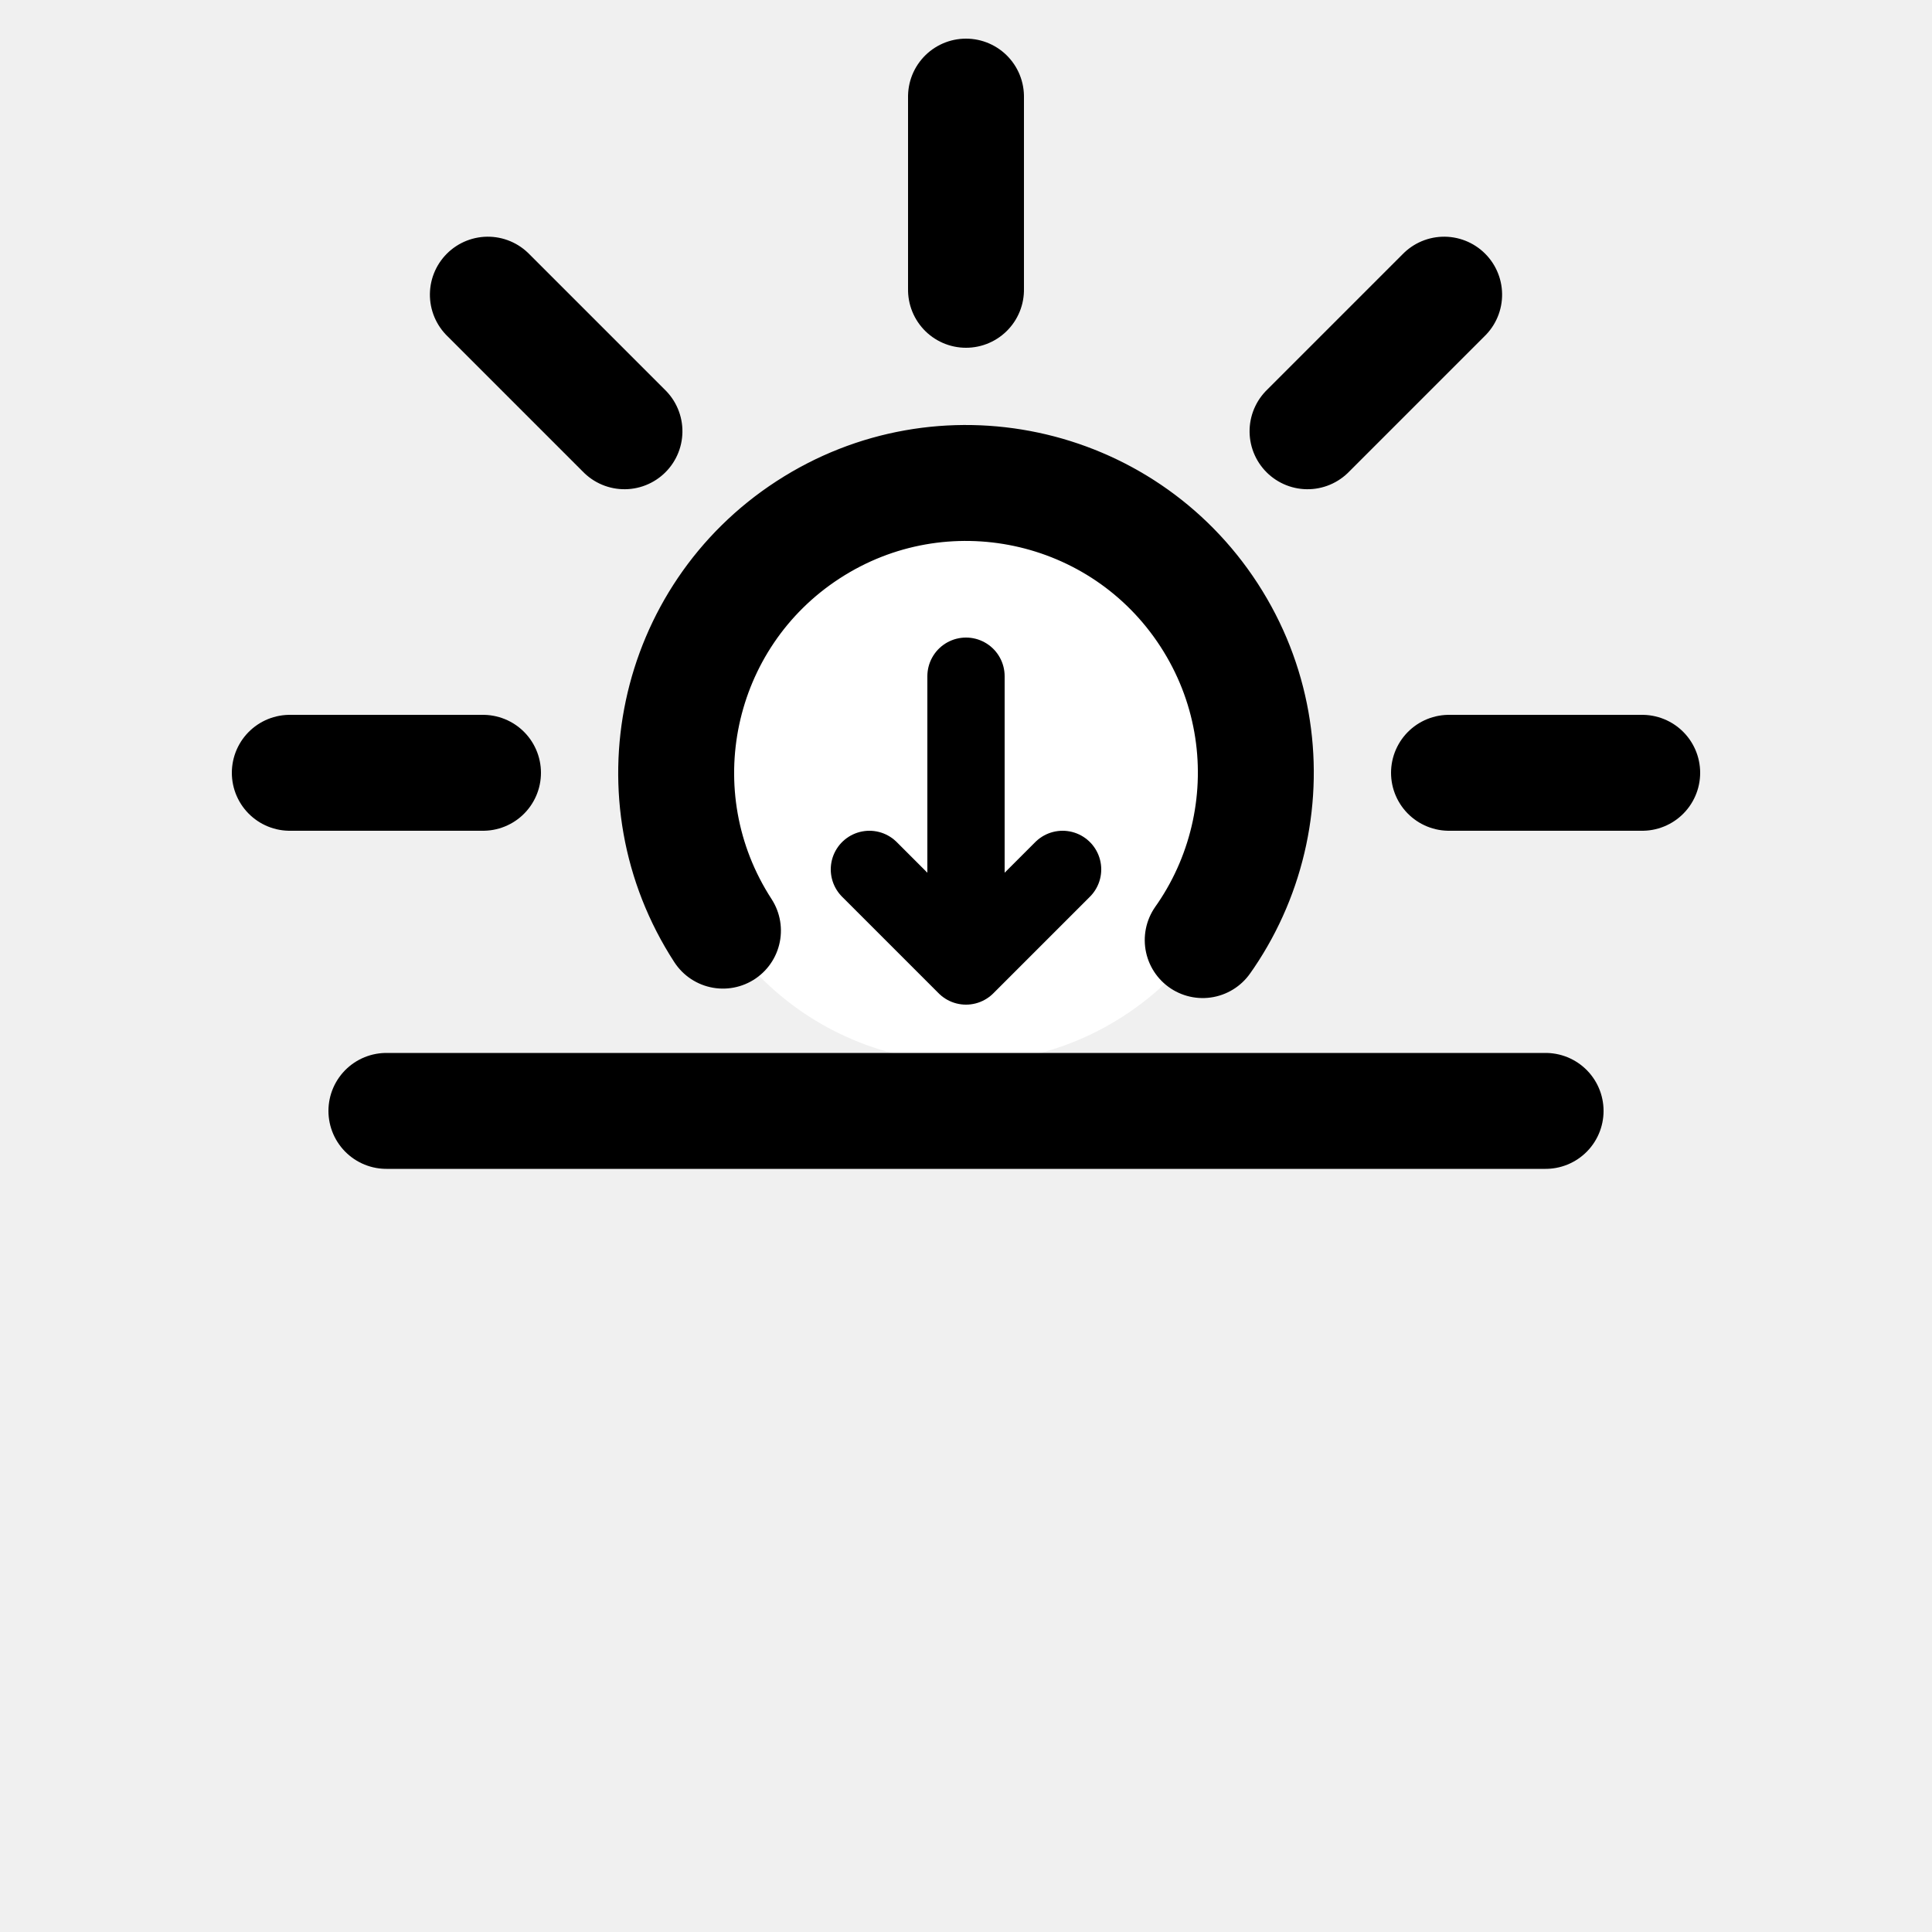
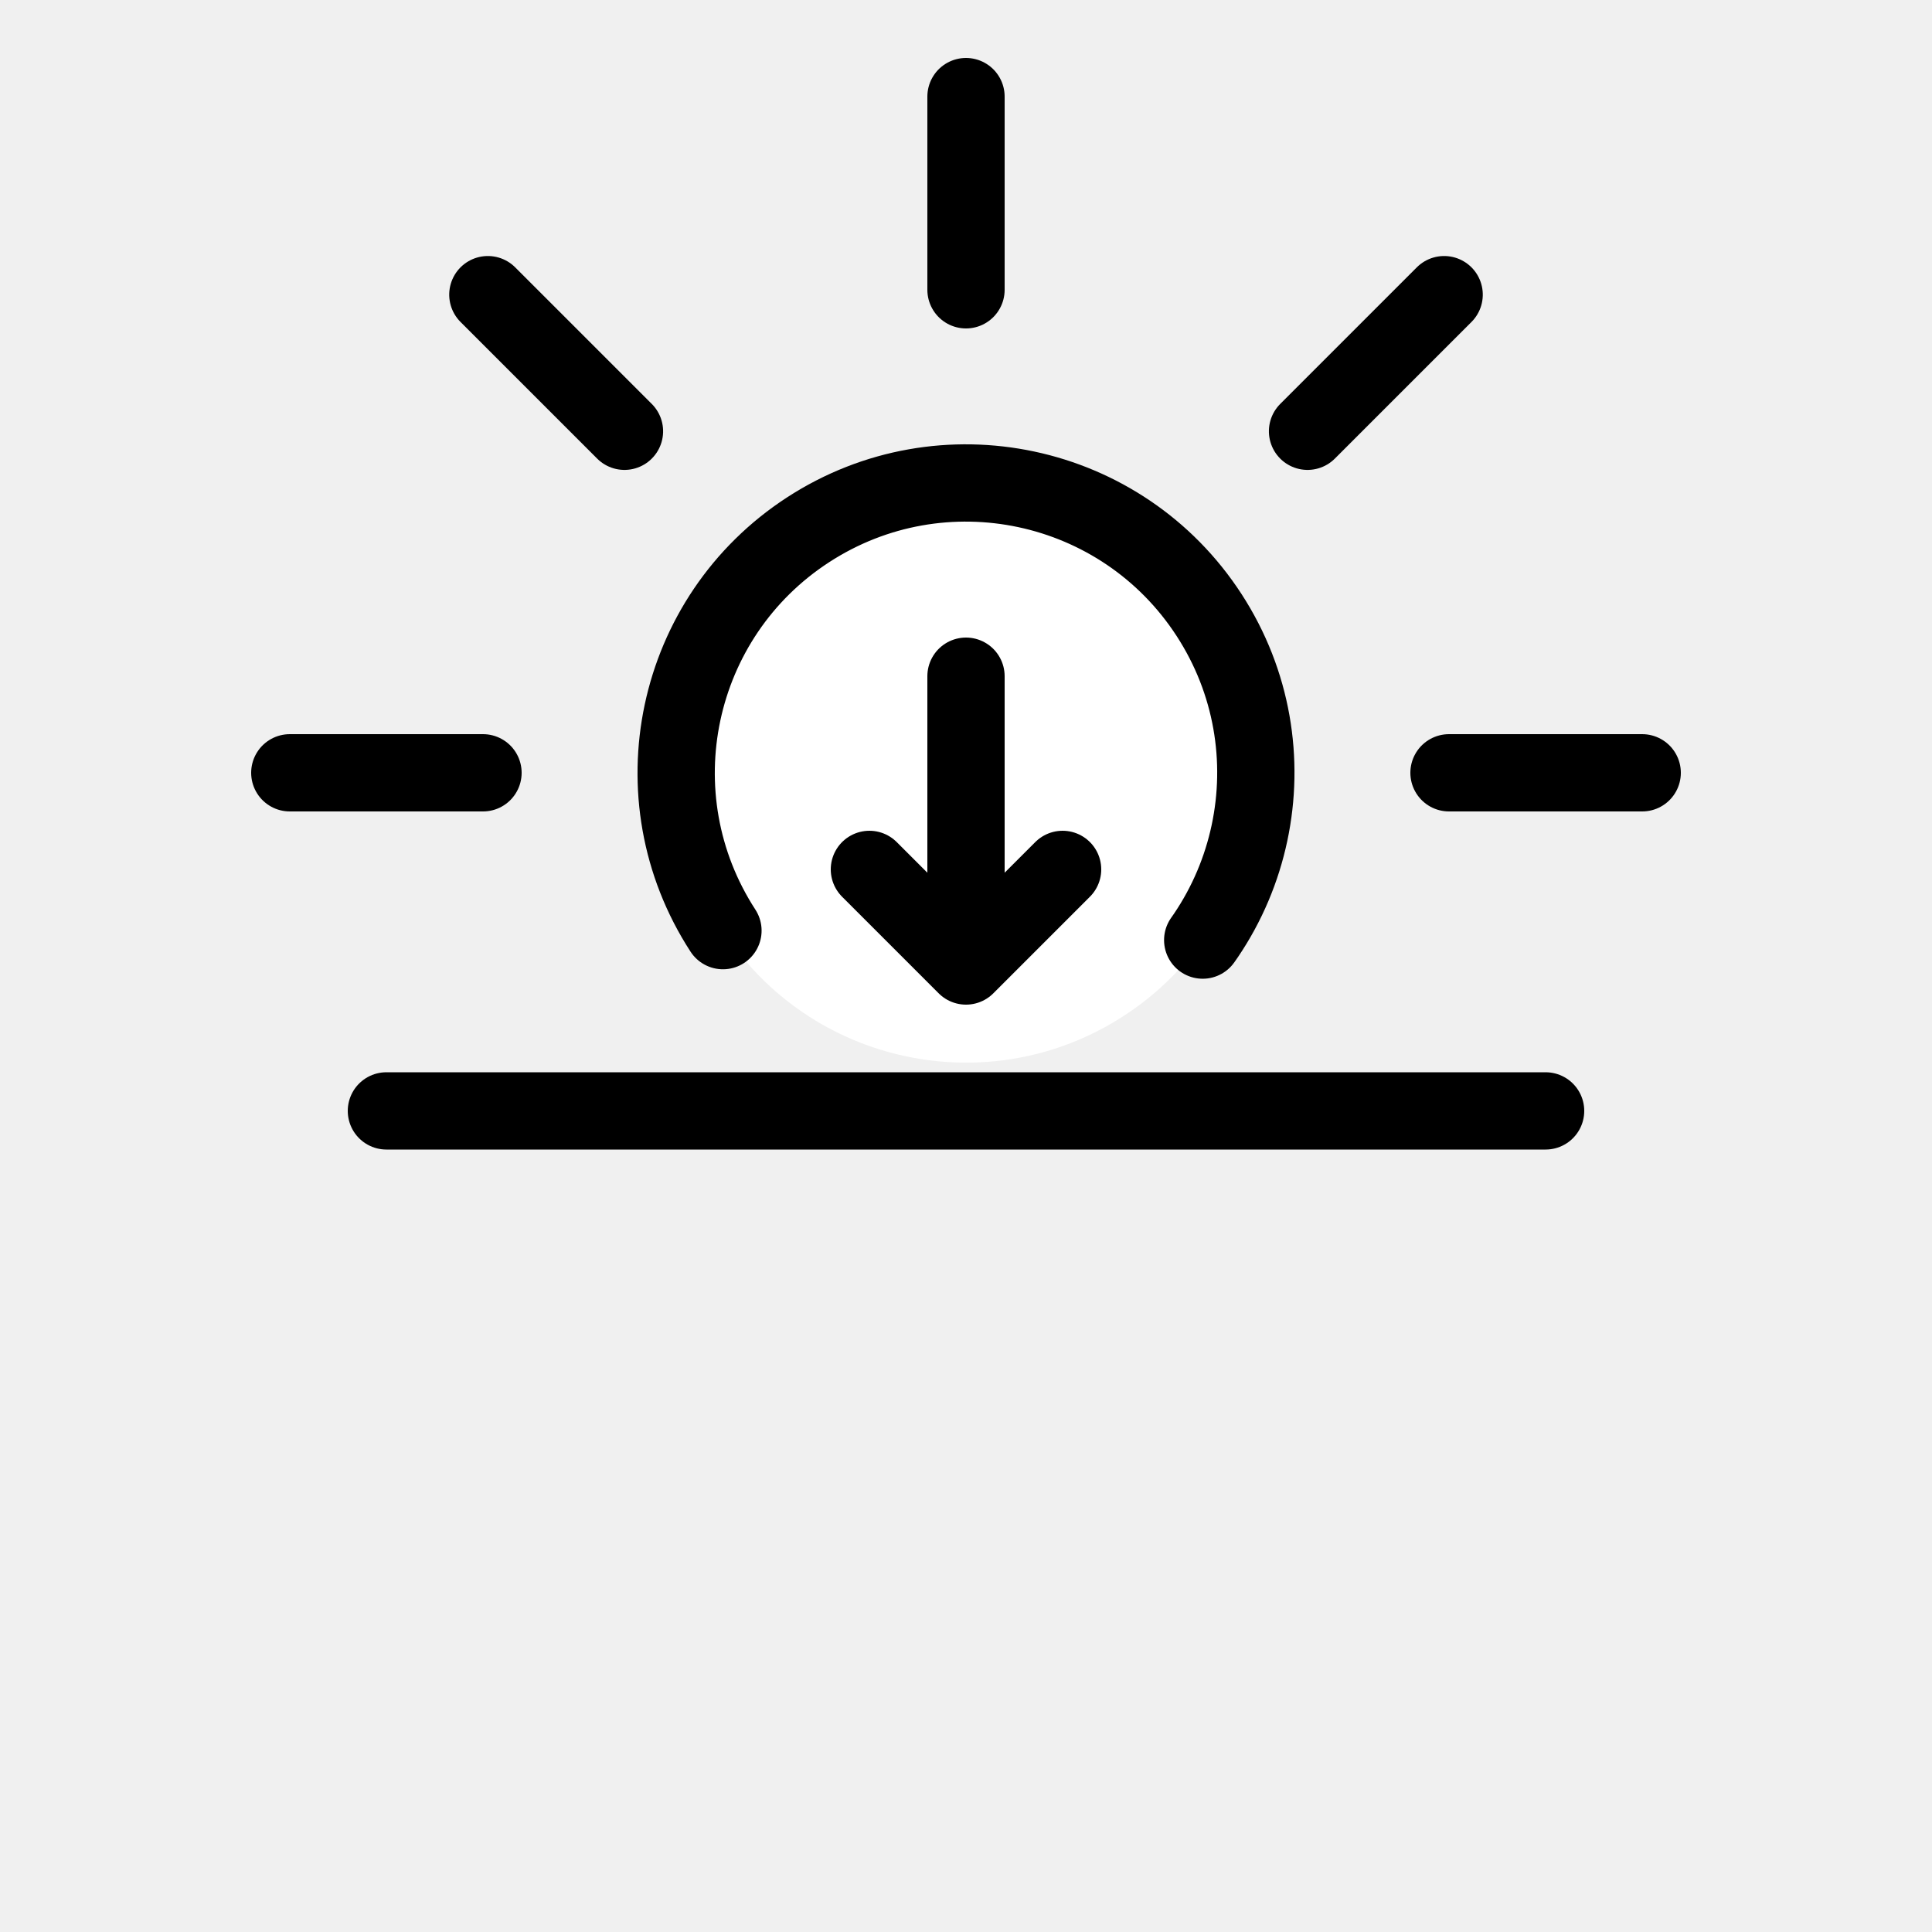
- <svg xmlns="http://www.w3.org/2000/svg" xmlns:xlink="http://www.w3.org/1999/xlink" version="1.1" id="Layer_1" viewBox="0 0 100 100" width="80" height="80" style="background-color: white" stroke="black" fill="white" stroke-width="6">
+ <svg xmlns="http://www.w3.org/2000/svg" xmlns:xlink="http://www.w3.org/1999/xlink" version="1.1" id="Layer_1" viewBox="0 0 100 100" width="80" height="80" style="background-color: white" stroke="black" fill="white" stroke-width="4">
  <g transform="translate(0, -10)">
-     <path id="ray" d="M 25 50 L 15 50" stroke-linecap="round" stroke-width="6" />
+     <path id="ray" d="M 25 50 L 15 50" stroke-linecap="round" />
    <use xlink:href="#ray" transform="rotate(45 50 50)" />
    <use xlink:href="#ray" transform="rotate(90 50 50)" />
    <use xlink:href="#ray" transform="rotate(135 50 50)" />
    <use xlink:href="#ray" transform="rotate(180 50 50)" />
    <circle cx="50" cy="50" r="15" stroke-dasharray="65" stroke-linecap="round" transform="rotate(147 50 50 )" />
-     <path d="M 20 67.5 h 60" stroke-linecap="round" stroke-width="6" />
-     <path d="M 50 45 v 15 M 45 55 L 50 60 55 55 " stroke-linecap="round" stroke-width="4" stroke-linejoin="round" />
+     <path d="M 20 67.5 h 60" stroke-linecap="round" />
+     <path d="M 50 45 v 15 M 45 55 L 50 60 55 55 " stroke-linecap="round" stroke-linejoin="round" />
  </g>
</svg>
